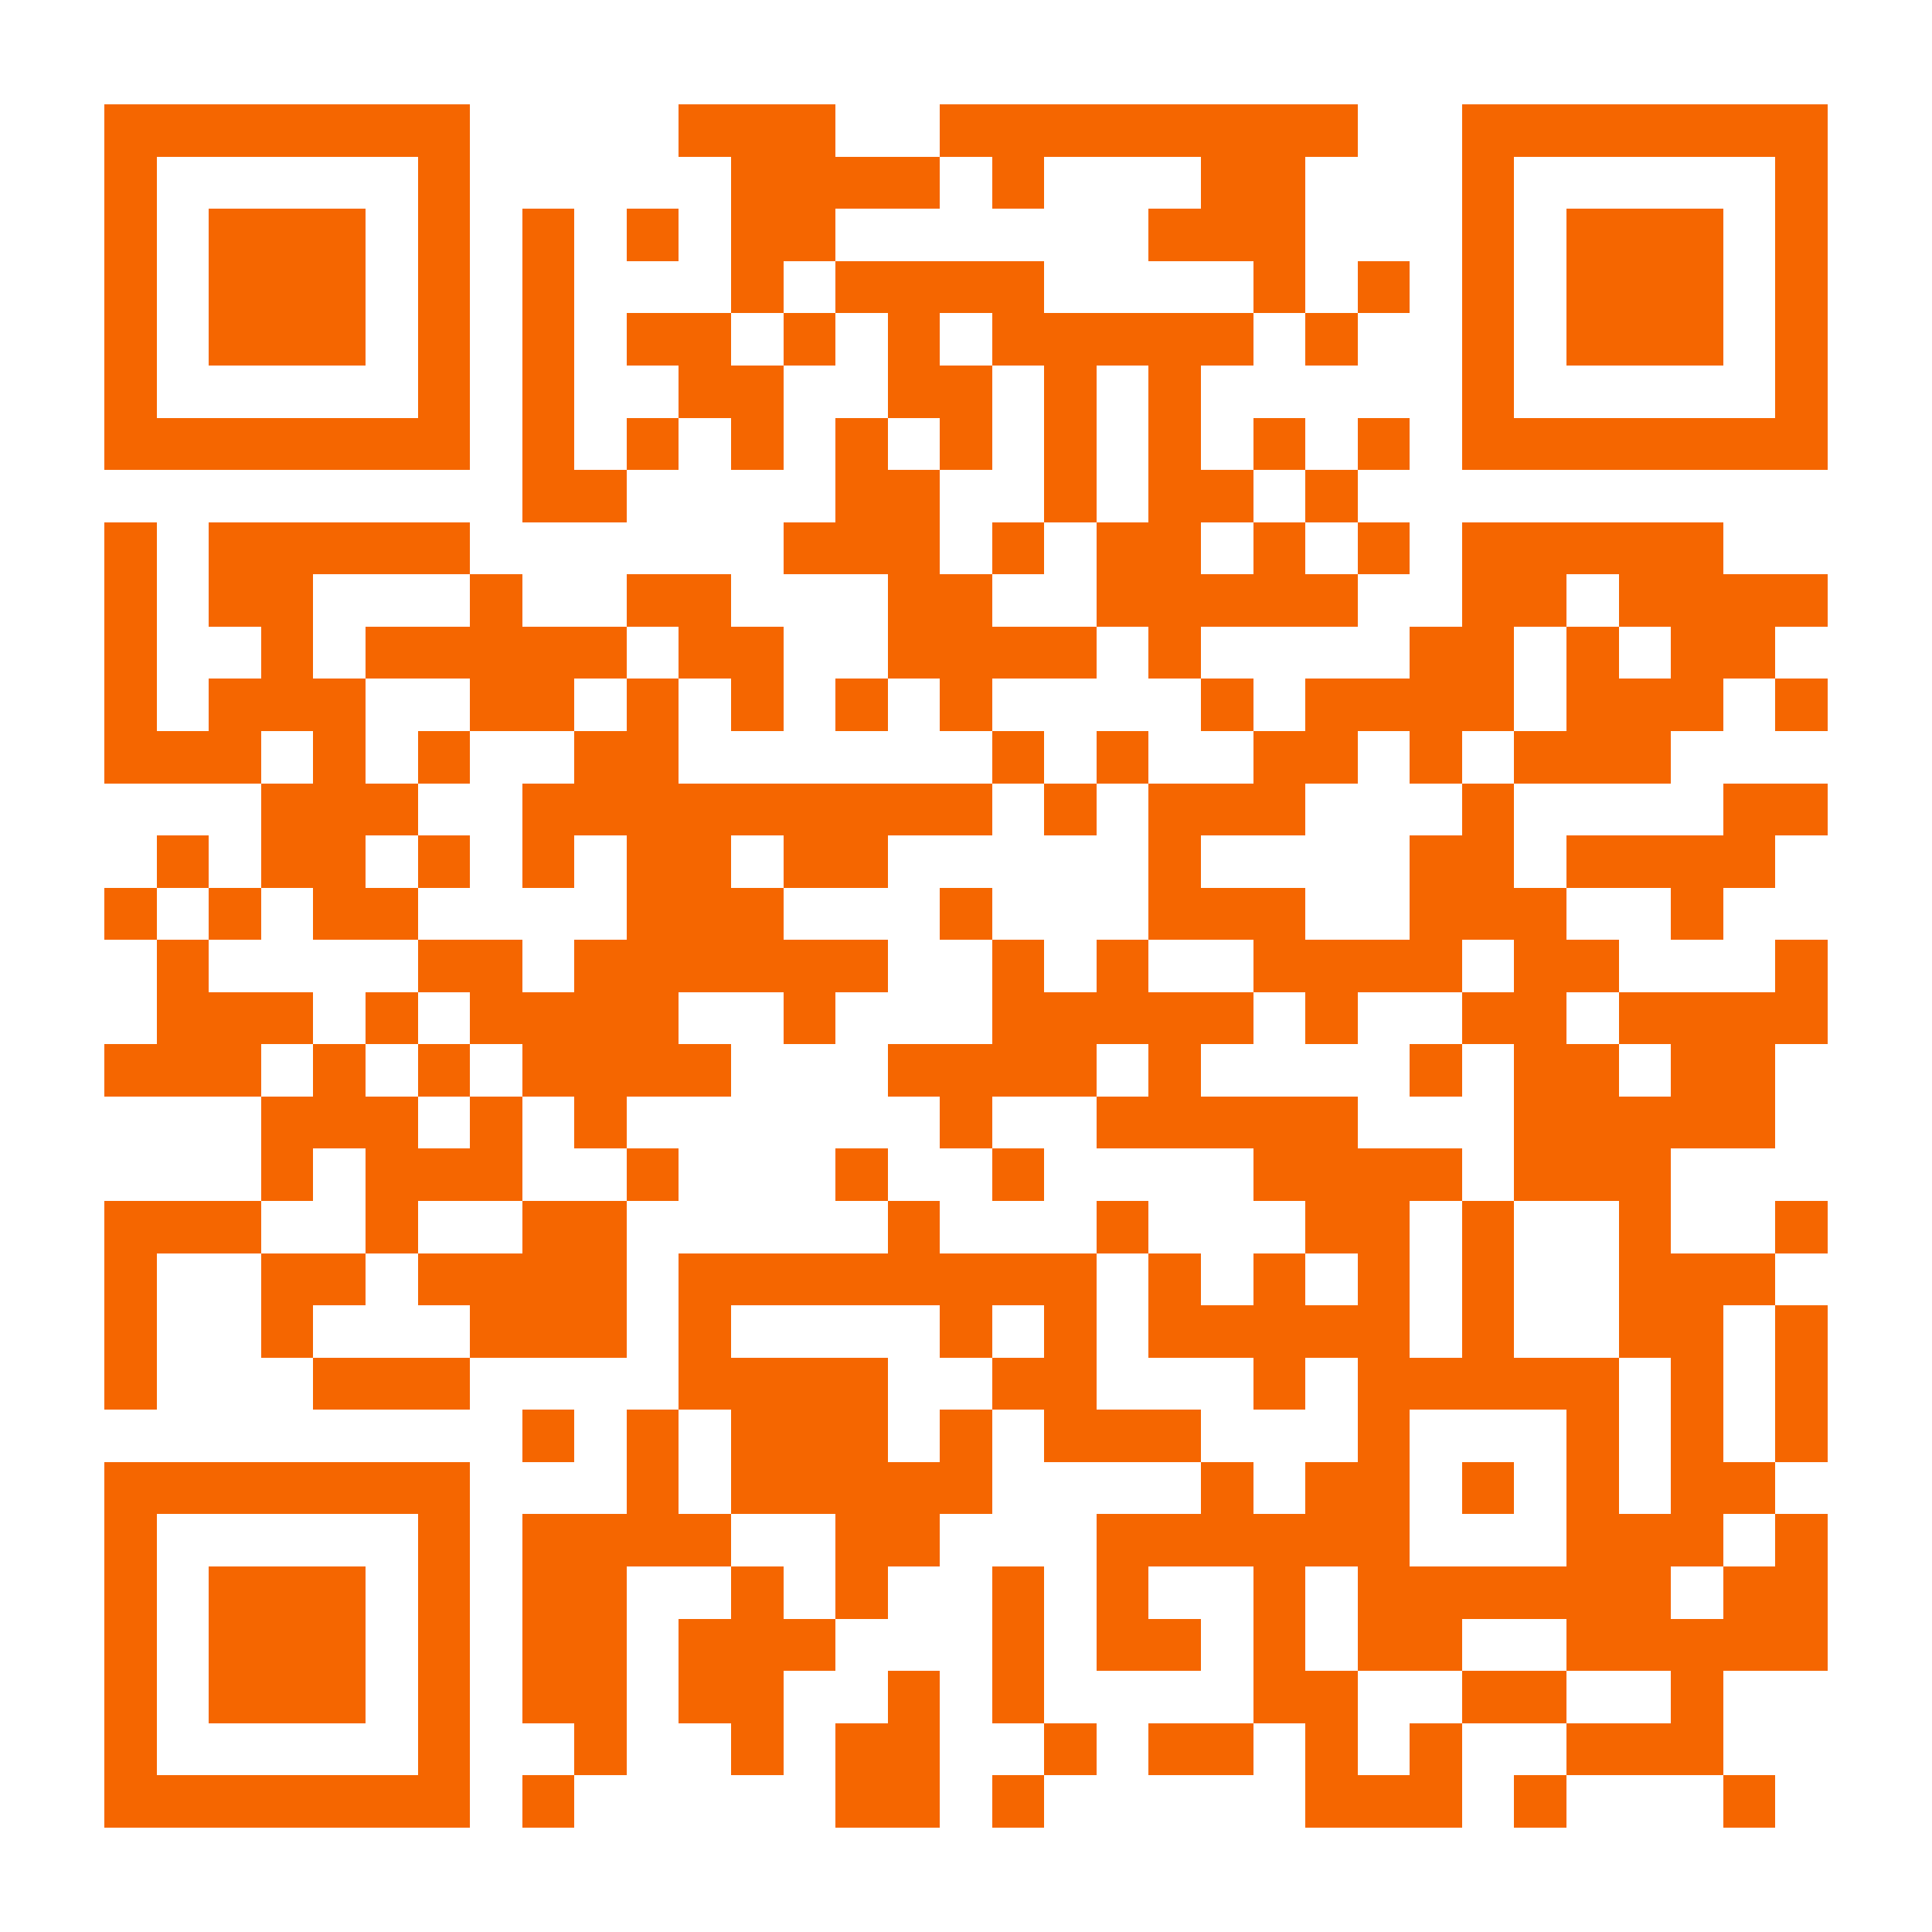
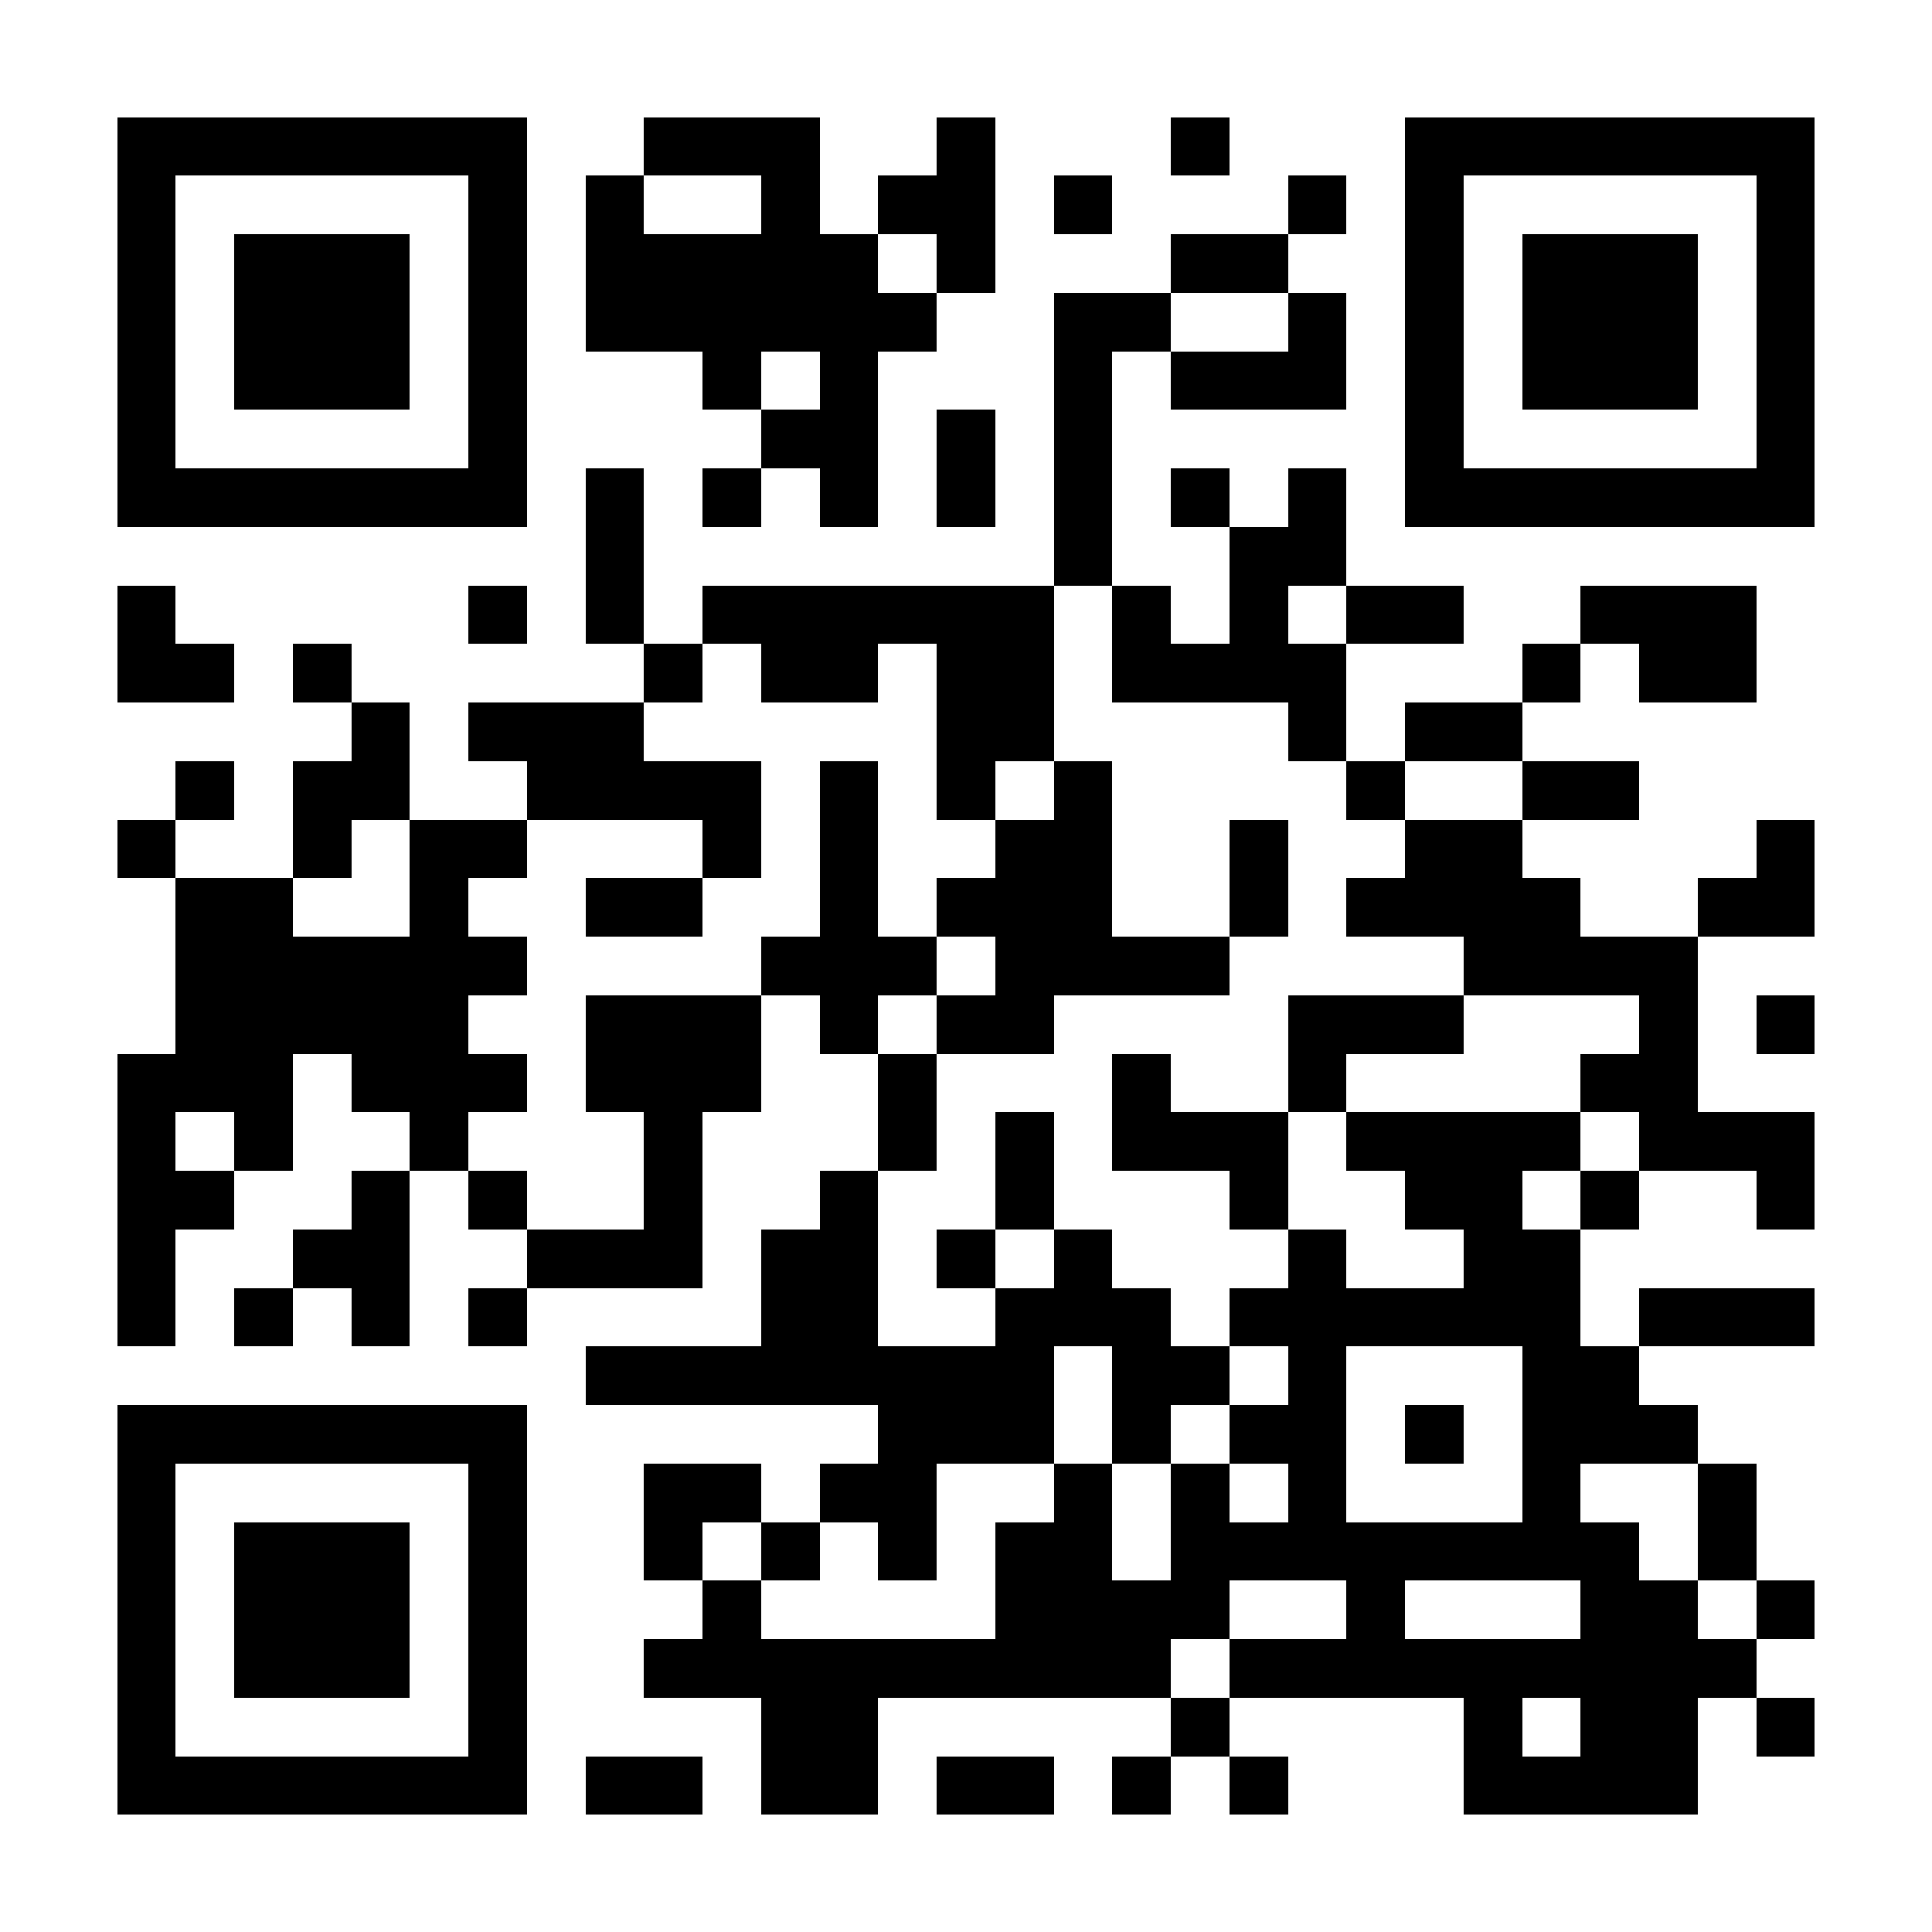
- <svg xmlns="http://www.w3.org/2000/svg" width="300" height="300" viewBox="0 0 37 37" shape-rendering="crispEdges">
-   <path fill="#FFFFFF" d="M0 0h37v37H0z" />
-   <path stroke="#F56600" d="M2 2.5h7m4 0h3m2 0h8m2 0h7M2 3.5h1m5 0h1m5 0h4m1 0h1m3 0h2m3 0h1m5 0h1M2 4.5h1m1 0h3m1 0h1m1 0h1m1 0h1m1 0h2m6 0h3m3 0h1m1 0h3m1 0h1M2 5.5h1m1 0h3m1 0h1m1 0h1m3 0h1m1 0h4m4 0h1m1 0h1m1 0h1m1 0h3m1 0h1M2 6.5h1m1 0h3m1 0h1m1 0h1m1 0h2m1 0h1m1 0h1m1 0h5m1 0h1m2 0h1m1 0h3m1 0h1M2 7.5h1m5 0h1m1 0h1m2 0h2m2 0h2m1 0h1m1 0h1m5 0h1m5 0h1M2 8.5h7m1 0h1m1 0h1m1 0h1m1 0h1m1 0h1m1 0h1m1 0h1m1 0h1m1 0h1m1 0h7M10 9.5h2m4 0h2m2 0h1m1 0h2m1 0h1M2 10.5h1m1 0h5m6 0h3m1 0h1m1 0h2m1 0h1m1 0h1m1 0h5M2 11.5h1m1 0h2m3 0h1m2 0h2m3 0h2m2 0h5m2 0h2m1 0h4M2 12.5h1m2 0h1m1 0h5m1 0h2m2 0h4m1 0h1m4 0h2m1 0h1m1 0h2M2 13.5h1m1 0h3m2 0h2m1 0h1m1 0h1m1 0h1m1 0h1m4 0h1m1 0h4m1 0h3m1 0h1M2 14.5h3m1 0h1m1 0h1m2 0h2m6 0h1m1 0h1m2 0h2m1 0h1m1 0h3M5 15.5h3m2 0h9m1 0h1m1 0h3m3 0h1m4 0h2M3 16.5h1m1 0h2m1 0h1m1 0h1m1 0h2m1 0h2m5 0h1m4 0h2m1 0h4M2 17.5h1m1 0h1m1 0h2m4 0h3m3 0h1m3 0h3m2 0h3m2 0h1M3 18.5h1m4 0h2m1 0h6m2 0h1m1 0h1m2 0h4m1 0h2m3 0h1M3 19.5h3m1 0h1m1 0h4m2 0h1m3 0h5m1 0h1m2 0h2m1 0h4M2 20.5h3m1 0h1m1 0h1m1 0h4m3 0h4m1 0h1m4 0h1m1 0h2m1 0h2M5 21.5h3m1 0h1m1 0h1m6 0h1m2 0h5m3 0h5M5 22.5h1m1 0h3m2 0h1m3 0h1m2 0h1m4 0h4m1 0h3M2 23.5h3m2 0h1m2 0h2m5 0h1m3 0h1m3 0h2m1 0h1m2 0h1m2 0h1M2 24.5h1m2 0h2m1 0h4m1 0h8m1 0h1m1 0h1m1 0h1m1 0h1m2 0h3M2 25.5h1m2 0h1m3 0h3m1 0h1m4 0h1m1 0h1m1 0h5m1 0h1m2 0h2m1 0h1M2 26.5h1m3 0h3m4 0h4m2 0h2m3 0h1m1 0h5m1 0h1m1 0h1M10 27.5h1m1 0h1m1 0h3m1 0h1m1 0h3m3 0h1m3 0h1m1 0h1m1 0h1M2 28.5h7m3 0h1m1 0h5m4 0h1m1 0h2m1 0h1m1 0h1m1 0h2M2 29.5h1m5 0h1m1 0h4m2 0h2m3 0h6m3 0h3m1 0h1M2 30.5h1m1 0h3m1 0h1m1 0h2m2 0h1m1 0h1m2 0h1m1 0h1m2 0h1m1 0h6m1 0h2M2 31.5h1m1 0h3m1 0h1m1 0h2m1 0h3m3 0h1m1 0h2m1 0h1m1 0h2m2 0h5M2 32.5h1m1 0h3m1 0h1m1 0h2m1 0h2m2 0h1m1 0h1m4 0h2m2 0h2m2 0h1M2 33.5h1m5 0h1m2 0h1m2 0h1m1 0h2m2 0h1m1 0h2m1 0h1m1 0h1m2 0h3M2 34.5h7m1 0h1m5 0h2m1 0h1m5 0h3m1 0h1m3 0h1" />
+ <svg xmlns="http://www.w3.org/2000/svg" width="300" height="300" viewBox="0 0 33 33" shape-rendering="crispEdges">
+   <path fill="#FFFFFF" d="M0 0h33v33H0z" />
+   <path stroke="#000000" d="M2 2.5h7m2 0h3m2 0h1m3 0h1m3 0h7M2 3.5h1m5 0h1m1 0h1m2 0h1m1 0h2m1 0h1m3 0h1m1 0h1m5 0h1M2 4.5h1m1 0h3m1 0h1m1 0h5m1 0h1m3 0h2m2 0h1m1 0h3m1 0h1M2 5.5h1m1 0h3m1 0h1m1 0h6m2 0h2m2 0h1m1 0h1m1 0h3m1 0h1M2 6.5h1m1 0h3m1 0h1m3 0h1m1 0h1m3 0h1m1 0h3m1 0h1m1 0h3m1 0h1M2 7.5h1m5 0h1m4 0h2m1 0h1m1 0h1m5 0h1m5 0h1M2 8.5h7m1 0h1m1 0h1m1 0h1m1 0h1m1 0h1m1 0h1m1 0h1m1 0h7M10 9.5h1m7 0h1m2 0h2M2 10.5h1m5 0h1m1 0h1m1 0h6m1 0h1m1 0h1m1 0h2m2 0h3M2 11.5h2m1 0h1m5 0h1m1 0h2m1 0h2m1 0h4m3 0h1m1 0h2M6 12.5h1m1 0h3m5 0h2m4 0h1m1 0h2M3 13.5h1m1 0h2m2 0h4m1 0h1m1 0h1m1 0h1m4 0h1m2 0h2M2 14.5h1m2 0h1m1 0h2m3 0h1m1 0h1m2 0h2m2 0h1m2 0h2m4 0h1M3 15.5h2m2 0h1m2 0h2m2 0h1m1 0h3m2 0h1m1 0h4m2 0h2M3 16.5h6m4 0h3m1 0h4m4 0h4M3 17.5h5m2 0h3m1 0h1m1 0h2m4 0h3m3 0h1m1 0h1M2 18.5h3m1 0h3m1 0h3m2 0h1m3 0h1m2 0h1m4 0h2M2 19.5h1m1 0h1m2 0h1m3 0h1m3 0h1m1 0h1m1 0h3m1 0h4m1 0h3M2 20.5h2m2 0h1m1 0h1m2 0h1m2 0h1m2 0h1m3 0h1m2 0h2m1 0h1m2 0h1M2 21.5h1m2 0h2m2 0h3m1 0h2m1 0h1m1 0h1m3 0h1m2 0h2M2 22.5h1m1 0h1m1 0h1m1 0h1m4 0h2m2 0h3m1 0h6m1 0h3M10 23.5h8m1 0h2m1 0h1m3 0h2M2 24.5h7m6 0h3m1 0h1m1 0h2m1 0h1m1 0h3M2 25.5h1m5 0h1m2 0h2m1 0h2m2 0h1m1 0h1m1 0h1m3 0h1m2 0h1M2 26.5h1m1 0h3m1 0h1m2 0h1m1 0h1m1 0h1m1 0h2m1 0h8m1 0h1M2 27.5h1m1 0h3m1 0h1m3 0h1m4 0h4m2 0h1m3 0h2m1 0h1M2 28.5h1m1 0h3m1 0h1m2 0h9m1 0h9M2 29.5h1m5 0h1m4 0h2m5 0h1m4 0h1m1 0h2m1 0h1M2 30.5h7m1 0h2m1 0h2m1 0h2m1 0h1m1 0h1m3 0h4" />
</svg>
